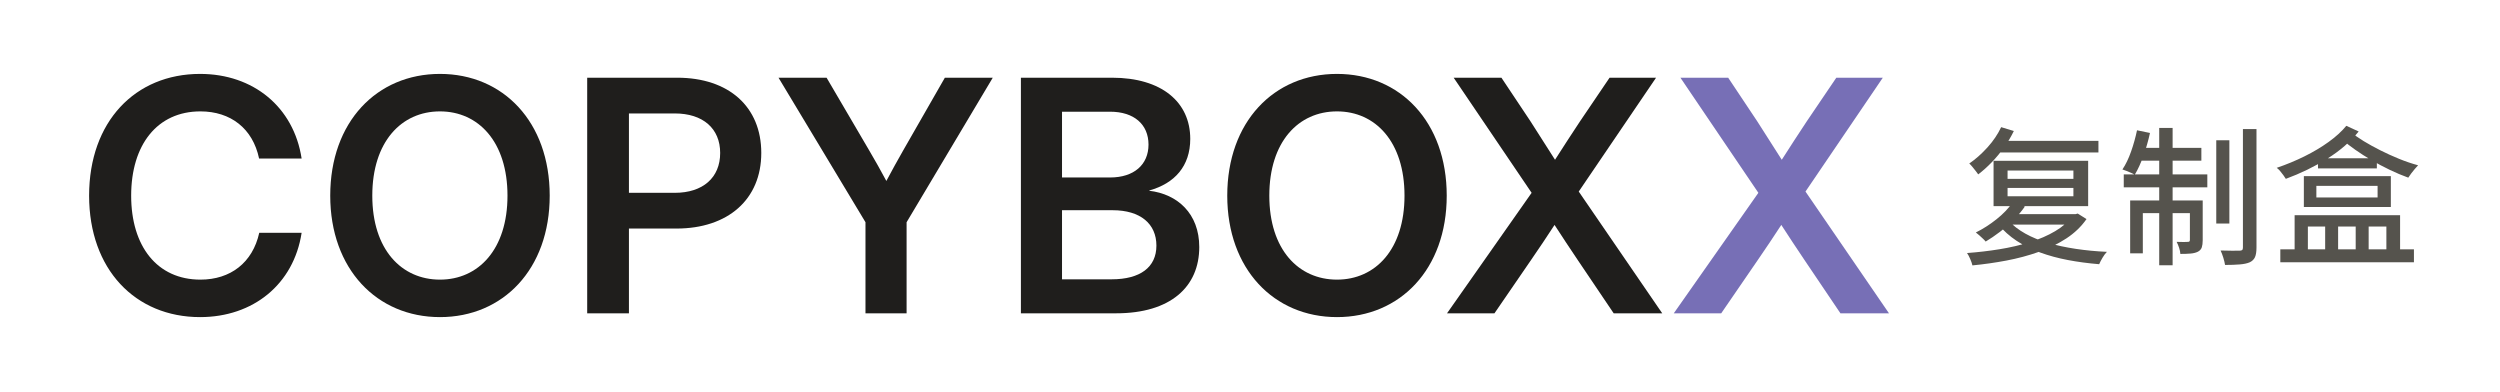
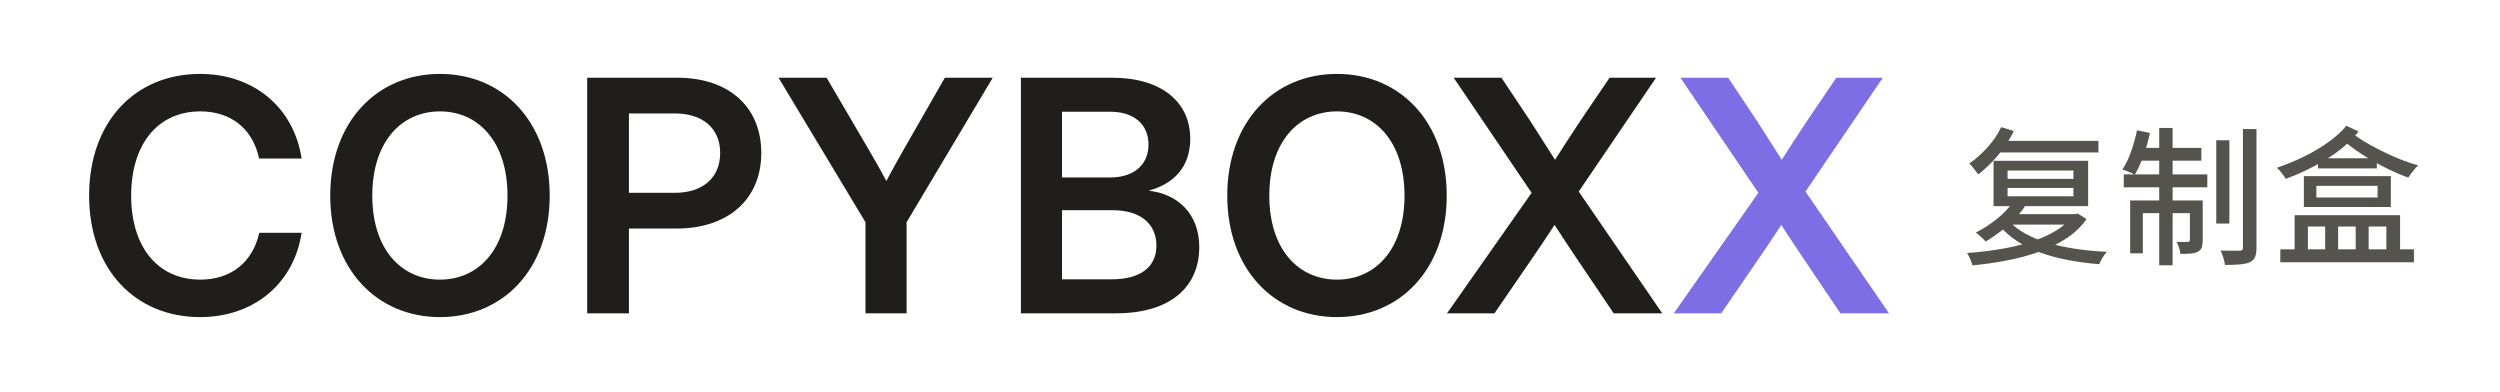
<svg xmlns="http://www.w3.org/2000/svg" viewBox="0 0 772 121" width="772" height="121">
  <path fill="#1f1e1c" transform="translate(24.00 96.75)" d="M37.793 1.172C54.199 1.172 66.699 -8.984 69.141 -24.854H56.055C54.004 -15.625 47.168 -10.4 37.891 -10.4C24.512 -10.4 16.504 -20.703 16.504 -36.328C16.504 -52.051 24.561 -62.354 37.891 -62.354C47.217 -62.354 54.053 -57.08 56.006 -47.803H69.141C66.699 -63.721 54.199 -73.926 37.793 -73.926C17.725 -73.926 3.516 -59.18 3.516 -36.328C3.516 -13.623 17.725 1.172 37.793 1.172Z" />
  <path fill="#1f1e1c" transform="translate(98.46 96.75)" d="M37.402 1.172C56.885 1.172 71.289 -13.623 71.289 -36.328C71.289 -59.131 56.885 -73.926 37.402 -73.926C17.92 -73.926 3.516 -59.131 3.516 -36.328C3.516 -13.672 17.92 1.172 37.402 1.172ZM37.402 -10.4C25.488 -10.4 16.504 -19.727 16.504 -36.328C16.504 -52.979 25.488 -62.354 37.402 -62.354C49.268 -62.354 58.252 -52.979 58.252 -36.328C58.252 -19.727 49.268 -10.4 37.402 -10.4Z" />
  <path fill="#1f1e1c" transform="translate(175.27 96.75)" d="M6.055 0.0H18.945V-26.172H33.594C49.561 -26.172 59.814 -35.205 59.814 -49.512C59.814 -63.77 49.805 -72.754 33.838 -72.754H6.055ZM18.945 -37.207V-61.719H33.105C41.797 -61.719 47.119 -57.08 47.119 -49.512C47.119 -41.895 41.797 -37.207 33.105 -37.207Z" />
  <path fill="#1f1e1c" transform="translate(239.77 96.75)" d="M27.49 0.0H40.186V-28.125L66.797 -72.754H52.002L39.16 -50.342C37.354 -47.217 35.645 -44.043 33.936 -40.869C32.227 -44.043 30.469 -47.217 28.613 -50.342L15.479 -72.754H0.635L27.49 -28.125Z" />
  <path fill="#1f1e1c" transform="translate(309.20 96.75)" d="M6.055 0.0H35.449C52.295 0.0 61.133 -8.203 61.133 -20.459C61.133 -30.811 54.395 -36.816 45.703 -37.842V-37.939C53.516 -40.088 58.35 -45.459 58.35 -53.857C58.35 -65.234 49.512 -72.754 34.18 -72.754H6.055ZM18.75 -10.498V-31.836H34.375C42.969 -31.836 47.9 -27.637 47.9 -20.898C47.9 -14.209 42.871 -10.498 34.082 -10.498ZM18.75 -41.943V-62.256H33.594C40.967 -62.256 45.459 -58.35 45.459 -52.1C45.459 -45.898 40.967 -41.943 33.594 -41.943Z" />
  <path fill="#1f1e1c" transform="translate(375.46 96.75)" d="M37.402 1.172C56.885 1.172 71.289 -13.623 71.289 -36.328C71.289 -59.131 56.885 -73.926 37.402 -73.926C17.92 -73.926 3.516 -59.131 3.516 -36.328C3.516 -13.672 17.92 1.172 37.402 1.172ZM37.402 -10.4C25.488 -10.4 16.504 -19.727 16.504 -36.328C16.504 -52.979 25.488 -62.354 37.402 -62.354C49.268 -62.354 58.252 -52.979 58.252 -36.328C58.252 -19.727 49.268 -10.4 37.402 -10.4Z" />
  <path fill="#1f1e1c" transform="translate(446.06 96.75)" d="M0.781 0.0H15.43L26.758 -16.504C29.248 -20.117 31.641 -23.682 33.984 -27.295C36.328 -23.682 38.672 -20.117 41.113 -16.504L52.246 0.0H67.236L41.455 -37.598L65.332 -72.754H50.977L41.846 -59.277C39.209 -55.322 36.67 -51.367 34.131 -47.412C31.641 -51.367 29.102 -55.322 26.562 -59.277L17.578 -72.754H2.832L26.904 -37.207Z" />
-   <path fill="#776fb6" transform="translate(516.08 96.75)" d="M0.781 0.0H15.43L26.758 -16.504C29.248 -20.117 31.641 -23.682 33.984 -27.295C36.328 -23.682 38.672 -20.117 41.113 -16.504L52.246 0.0H67.236L41.455 -37.598L65.332 -72.754H50.977L41.846 -59.277C39.209 -55.322 36.67 -51.367 34.131 -47.412C31.641 -51.367 29.102 -55.322 26.562 -59.277L17.578 -72.754H2.832L26.904 -37.207Z" />
+   <path fill="#7d6ee6" transform="translate(516.08 96.75)" d="M0.781 0.0H15.43L26.758 -16.504C29.248 -20.117 31.641 -23.682 33.984 -27.295C36.328 -23.682 38.672 -20.117 41.113 -16.504L52.246 0.0H67.236L41.455 -37.598L65.332 -72.754H50.977L41.846 -59.277C39.209 -55.322 36.67 -51.367 34.131 -47.412C31.641 -51.367 29.102 -55.322 26.562 -59.277L17.578 -72.754H2.832L26.904 -37.207Z" />
  <path fill="#55534d" transform="translate(606.09 78.09)" d="M13.846 -20.056V-17.48H34.178V-20.056ZM13.846 -25.438V-22.862H34.178V-25.438ZM9.522 -28.428H38.732V-14.444H9.522ZM11.868 -38.824 15.778 -37.628Q14.536 -35.052 12.765 -32.568Q10.994 -30.084 8.947 -27.968Q6.9 -25.852 4.784 -24.242Q4.508 -24.656 4.002 -25.3Q3.496 -25.944 2.967 -26.588Q2.438 -27.232 2.024 -27.6Q4.922 -29.578 7.613 -32.545Q10.304 -35.512 11.868 -38.824ZM11.868 -34.592H41.906V-31.004H10.074ZM15.456 -15.64 19.182 -14.306Q17.71 -12.19 15.709 -10.189Q13.708 -8.188 11.477 -6.486Q9.246 -4.784 7.084 -3.496Q6.762 -3.91 6.21 -4.416Q5.658 -4.922 5.083 -5.451Q4.508 -5.98 4.048 -6.302Q7.314 -7.912 10.419 -10.373Q13.524 -12.834 15.456 -15.64ZM13.984 -11.96H35.144V-8.74H11.04ZM33.948 -11.96H34.822L35.512 -12.144L38.226 -10.442Q35.788 -6.946 31.993 -4.462Q28.198 -1.978 23.46 -0.299Q18.722 1.38 13.501 2.369Q8.28 3.358 2.99 3.864Q2.806 3.036 2.323 1.909Q1.84 0.782 1.334 0.046Q6.394 -0.322 11.362 -1.127Q16.33 -1.932 20.746 -3.312Q25.162 -4.692 28.566 -6.716Q31.97 -8.74 33.948 -11.408ZM14.168 -9.936Q16.238 -7.682 19.32 -5.957Q22.402 -4.232 26.358 -3.082Q30.314 -1.932 34.914 -1.242Q39.514 -0.552 44.528 -0.322Q43.838 0.368 43.171 1.495Q42.504 2.622 42.136 3.496Q37.076 3.082 32.476 2.208Q27.876 1.334 23.851 -0.138Q19.826 -1.61 16.606 -3.749Q13.386 -5.888 11.04 -8.74Z" />
  <path fill="#55534d" transform="translate(653.93 78.09)" d="M30.452 -34.776H34.5V-9.062H30.452ZM38.686 -38.226H42.872V-1.656Q42.872 0.276 42.412 1.311Q41.952 2.346 40.802 2.898Q39.652 3.404 37.72 3.565Q35.788 3.726 33.166 3.726Q33.028 2.806 32.637 1.518Q32.246 0.23 31.786 -0.736Q33.718 -0.69 35.397 -0.667Q37.076 -0.644 37.72 -0.69Q38.226 -0.69 38.456 -0.897Q38.686 -1.104 38.686 -1.656ZM12.834 -38.594H16.974V3.818H12.834ZM22.31 -16.192H26.266V-3.91Q26.266 -2.576 25.99 -1.725Q25.714 -0.874 24.794 -0.368Q23.874 0.092 22.54 0.207Q21.206 0.322 19.366 0.322Q19.32 -0.552 18.975 -1.587Q18.63 -2.622 18.216 -3.404Q19.504 -3.358 20.447 -3.358Q21.39 -3.358 21.758 -3.404Q22.31 -3.404 22.31 -4.002ZM3.864 -16.192H23.92V-12.282H7.774V0.138H3.864ZM1.886 -24.242H27.692V-20.24H1.886ZM6.486 -32.43H25.852V-28.474H5.704ZM5.98 -37.858 9.982 -37.03Q9.2 -33.442 7.958 -29.969Q6.716 -26.496 5.29 -24.15Q4.876 -24.38 4.186 -24.702Q3.496 -25.024 2.76 -25.3Q2.024 -25.576 1.472 -25.76Q2.99 -28.014 4.14 -31.28Q5.29 -34.546 5.98 -37.858Z" />
  <path fill="#55534d" transform="translate(701.77 78.09)" d="M14.03 -29.21H32.2V-26.082H14.03ZM13.524 -20.7V-17.112H32.43V-20.7ZM9.66 -23.69H36.524V-14.168H9.66ZM2.392 -1.104H43.654V2.898H2.392ZM6.808 -11.638H39.376V0.736H35.144V-8.142H29.67V0.736H25.668V-8.142H20.24V0.736H16.238V-8.142H10.902V0.736H6.808ZM22.77 -39.238 26.588 -37.49Q22.77 -32.752 16.859 -29.072Q10.948 -25.392 4.094 -22.862Q3.818 -23.322 3.335 -23.989Q2.852 -24.656 2.323 -25.277Q1.794 -25.898 1.288 -26.266Q5.75 -27.784 9.844 -29.808Q13.938 -31.832 17.296 -34.247Q20.654 -36.662 22.77 -39.238ZM24.334 -37.214Q25.806 -35.926 28.152 -34.5Q30.498 -33.074 33.281 -31.671Q36.064 -30.268 39.054 -29.049Q42.044 -27.83 44.942 -27.048Q44.482 -26.588 43.907 -25.898Q43.332 -25.208 42.803 -24.518Q42.274 -23.828 41.906 -23.23Q39.1 -24.242 36.179 -25.645Q33.258 -27.048 30.544 -28.635Q27.83 -30.222 25.553 -31.832Q23.276 -33.442 21.666 -34.822Z" />
</svg>
